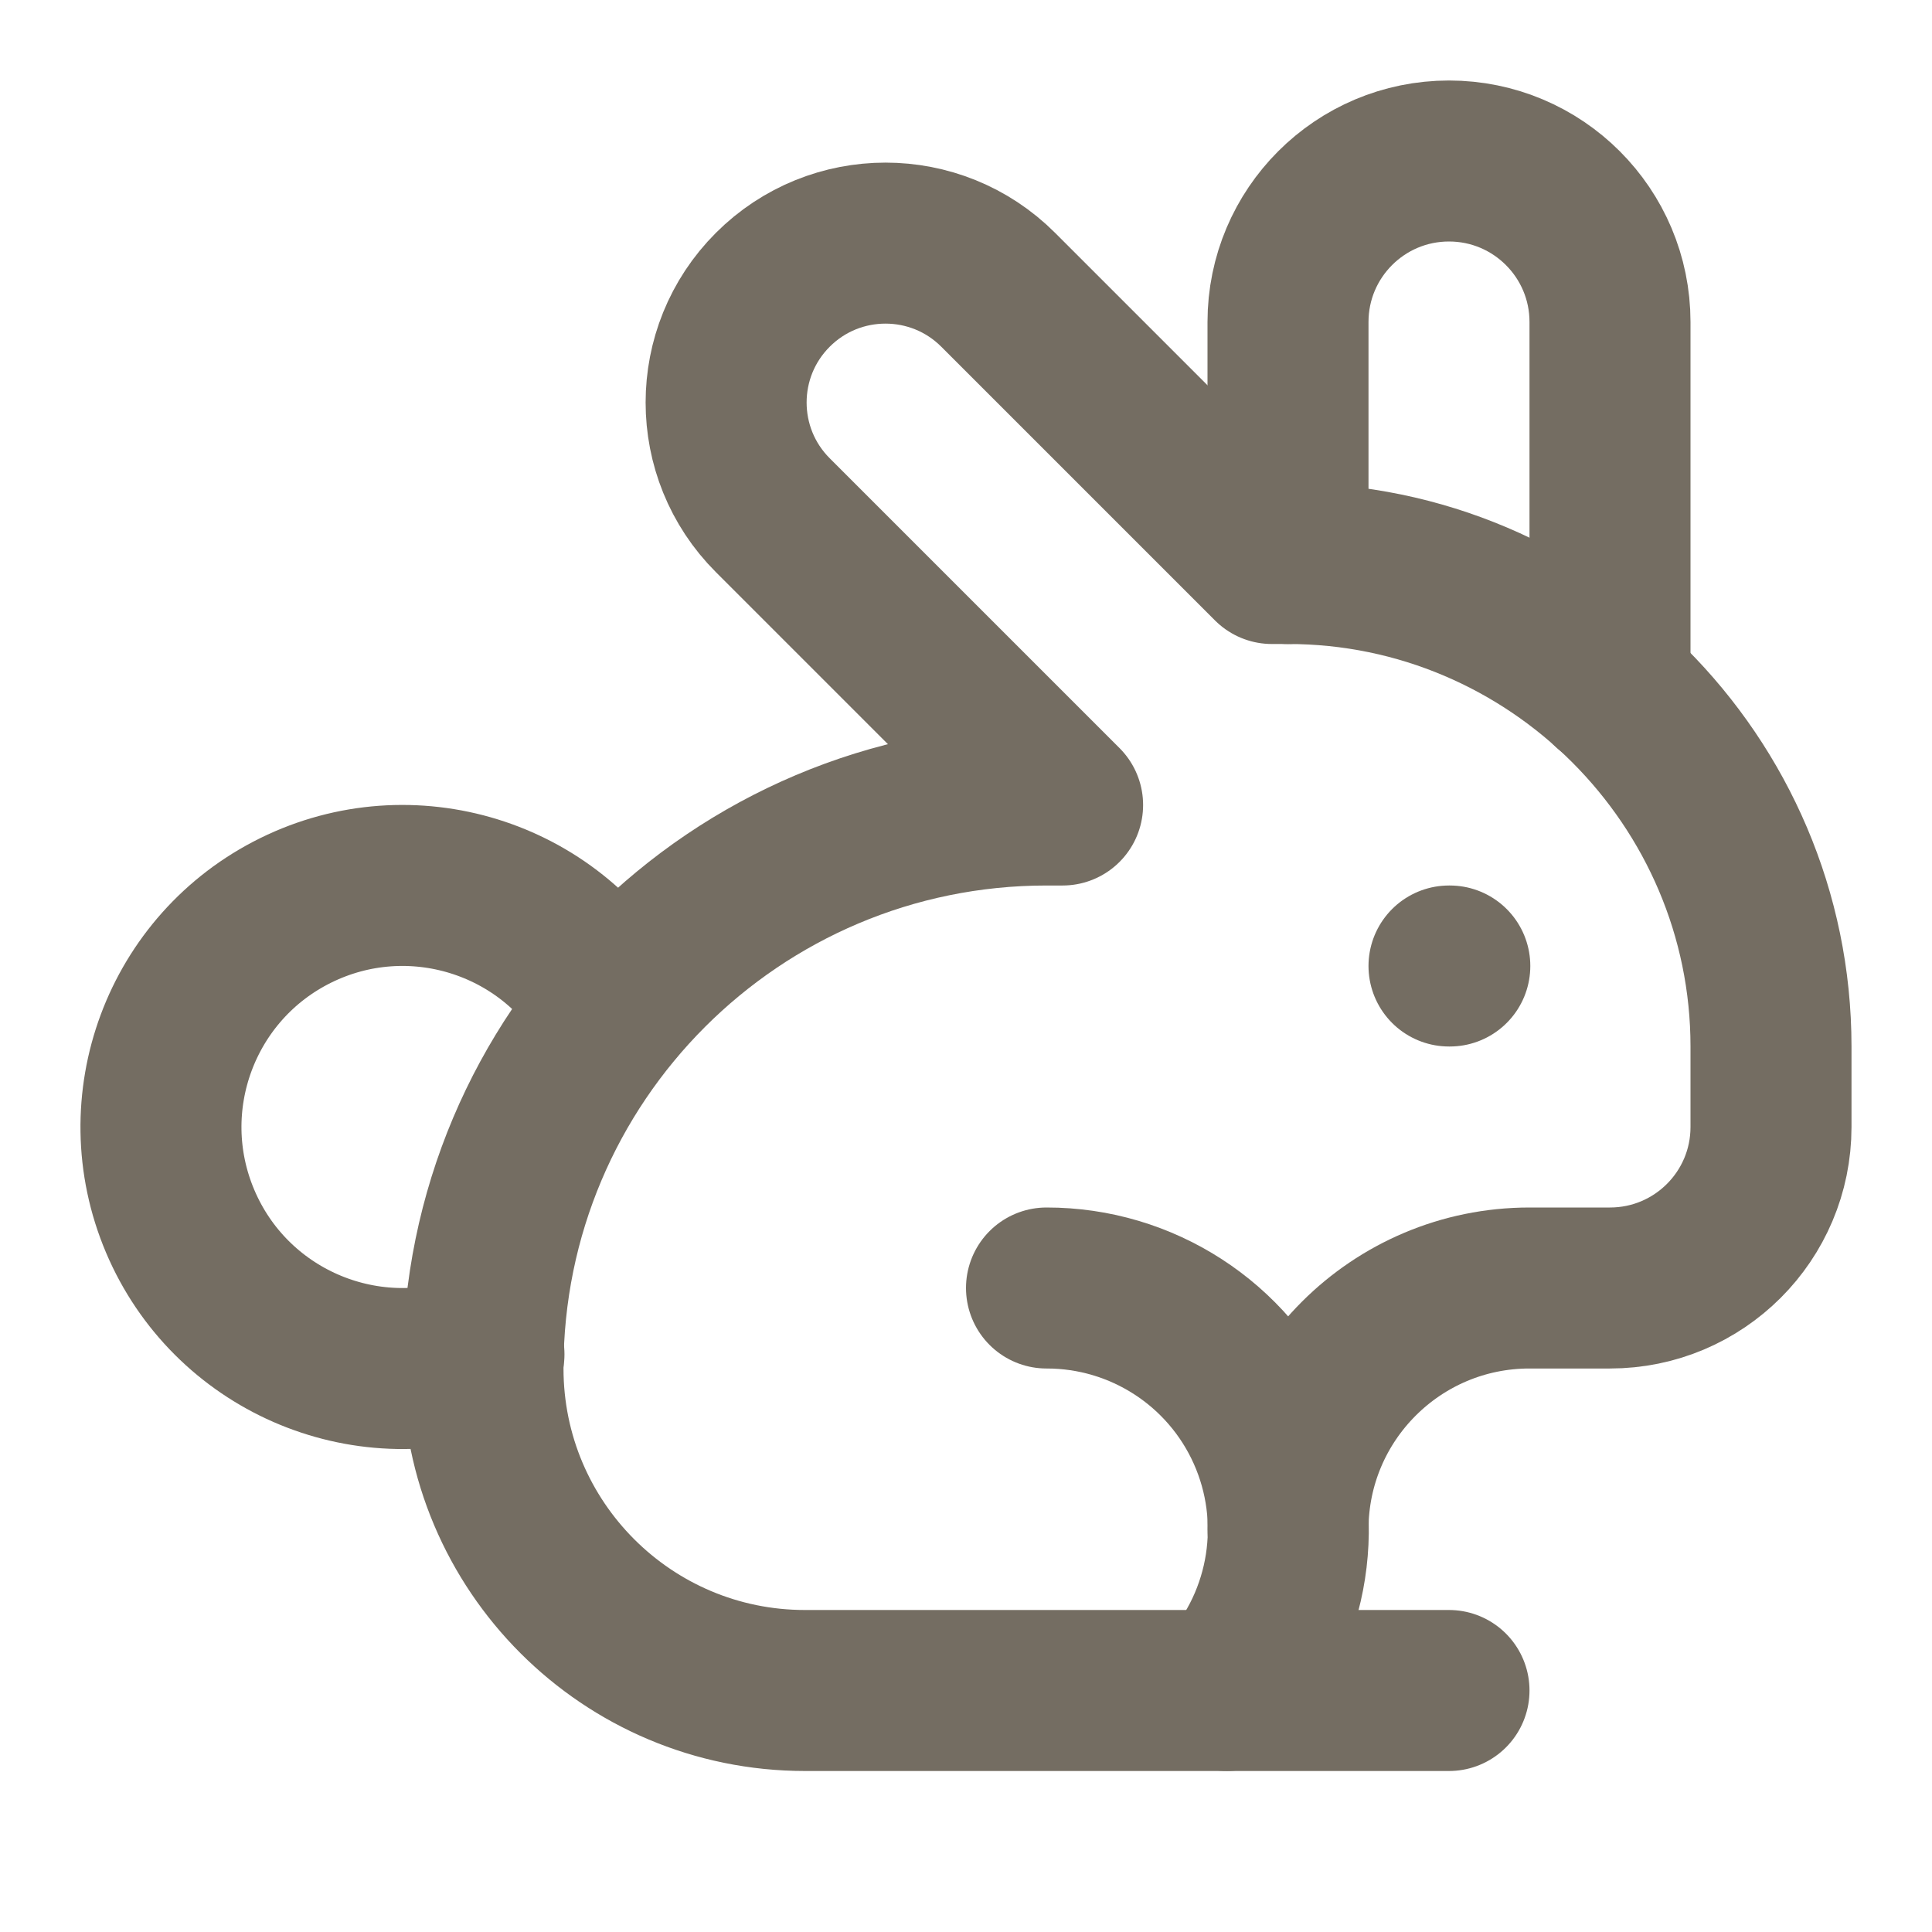
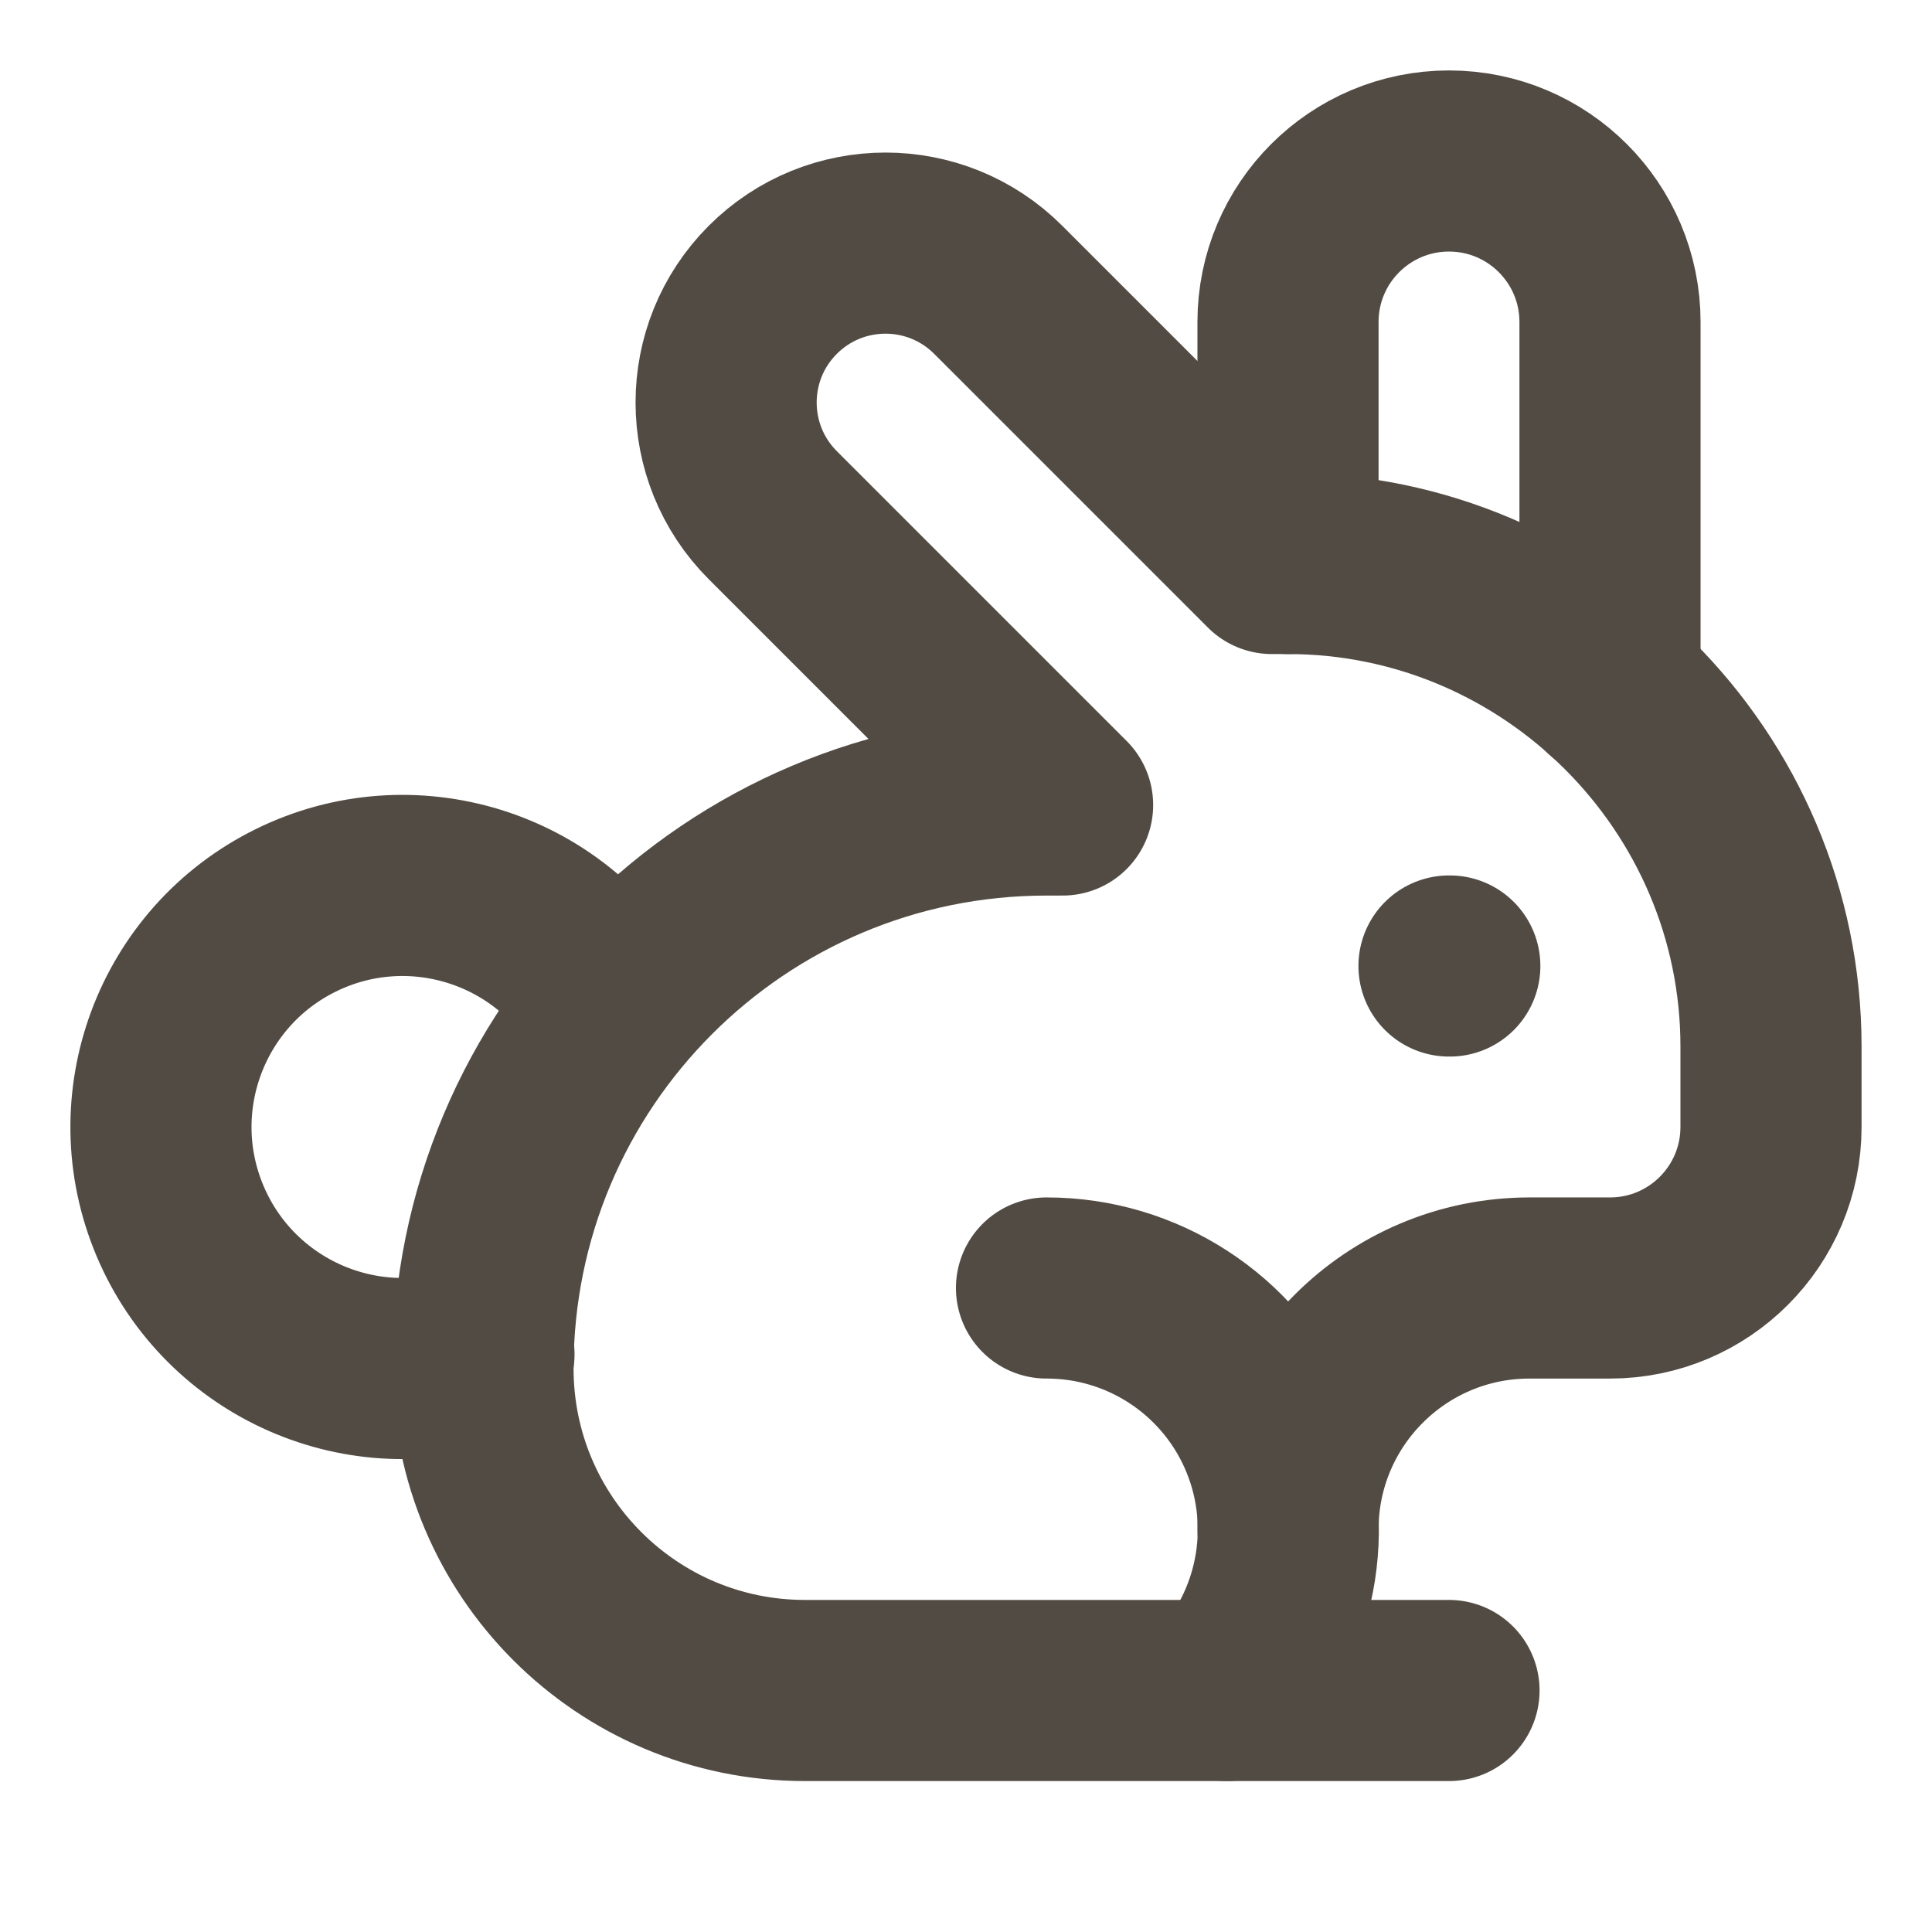
- <svg xmlns="http://www.w3.org/2000/svg" width="24" height="24" viewBox="0 0 24 24" fill="none" stroke="#746d62" stroke-width="2" stroke-linecap="round" stroke-linejoin="round">
+ <svg xmlns="http://www.w3.org/2000/svg" width="24" height="24" viewBox="0 0 24 24" fill="none" stroke="#514b43" stroke-width="2.25" stroke-linecap="round" stroke-linejoin="round">
  <path d="M13 16a3 3 0 0 1 2.24 5" />
  <path d="M18 12h.01" />
  <path d="M18 21h-8a4 4 0 0 1-4-4 7 7 0 0 1 7-7h.2L9.6 6.4a1 1 0 1 1 2.8-2.8L15.8 7h.2c3.3 0 6 2.7 6 6v1a2 2 0 0 1-2 2h-1a3 3 0 0 0-3 3" />
  <path d="M20 8.54V4a2 2 0 1 0-4 0v3" />
  <path d="M7.612 12.524a3 3 0 1 0-1.6 4.3" />
</svg>
